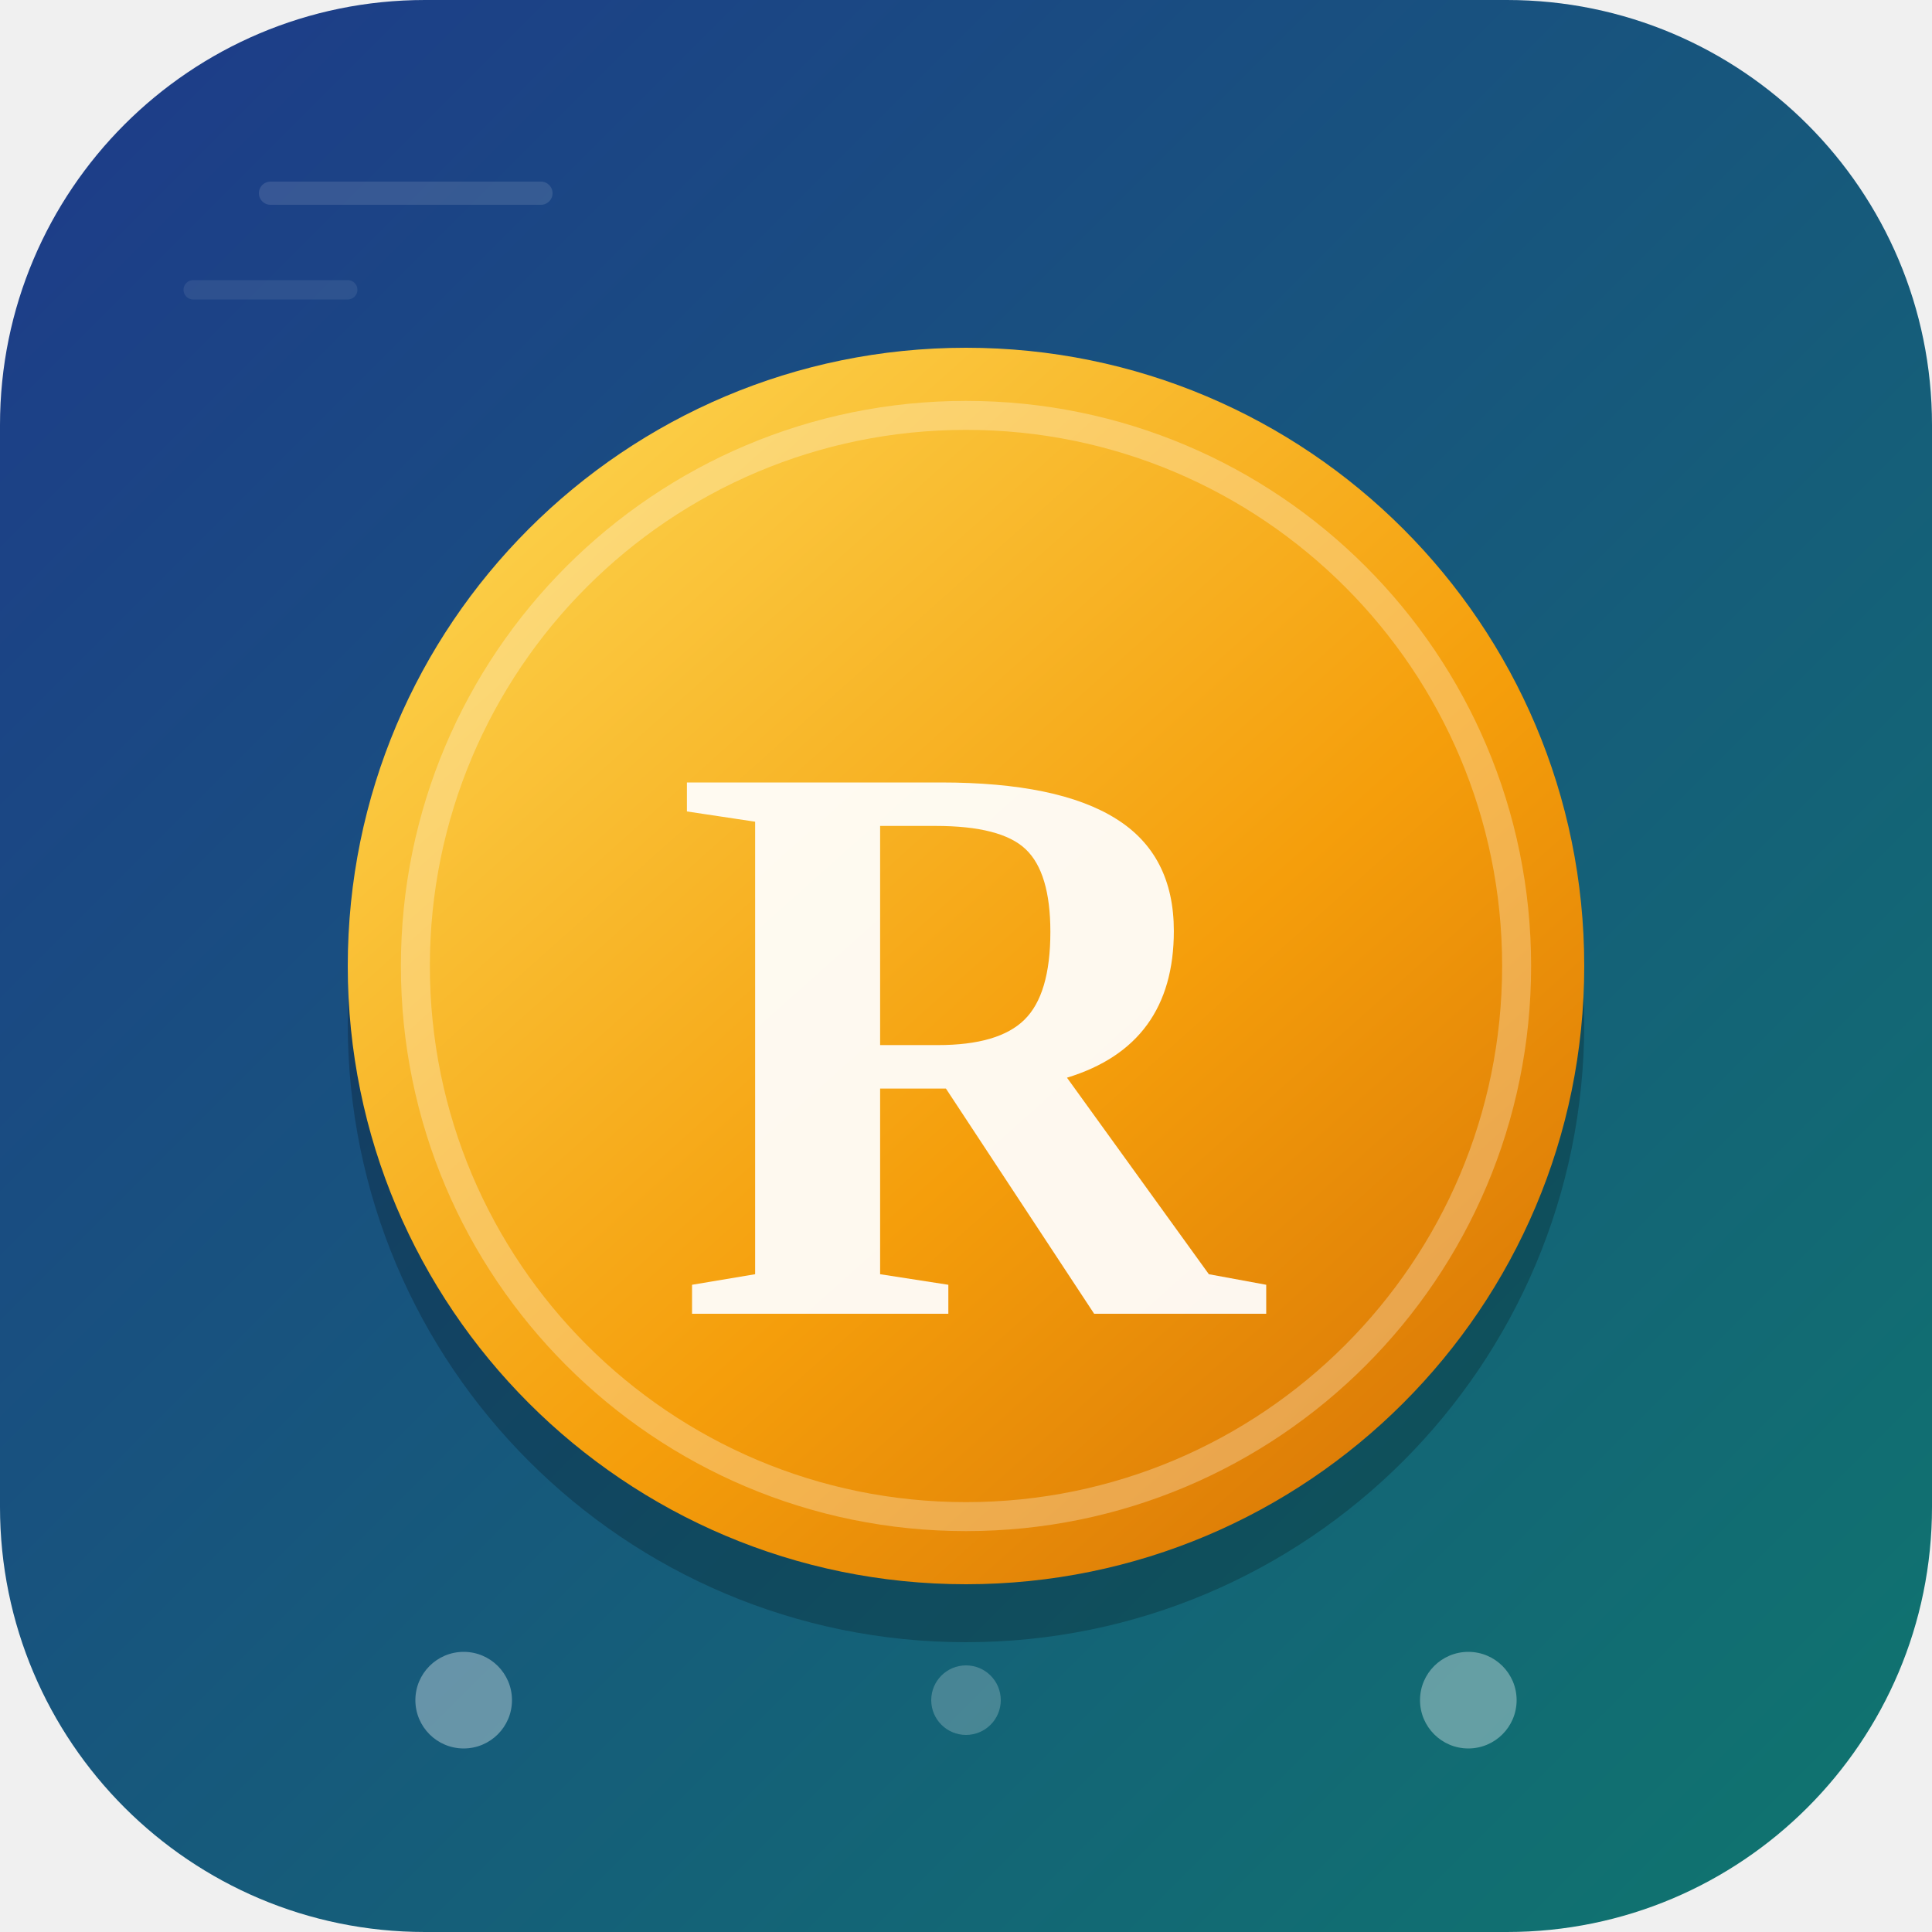
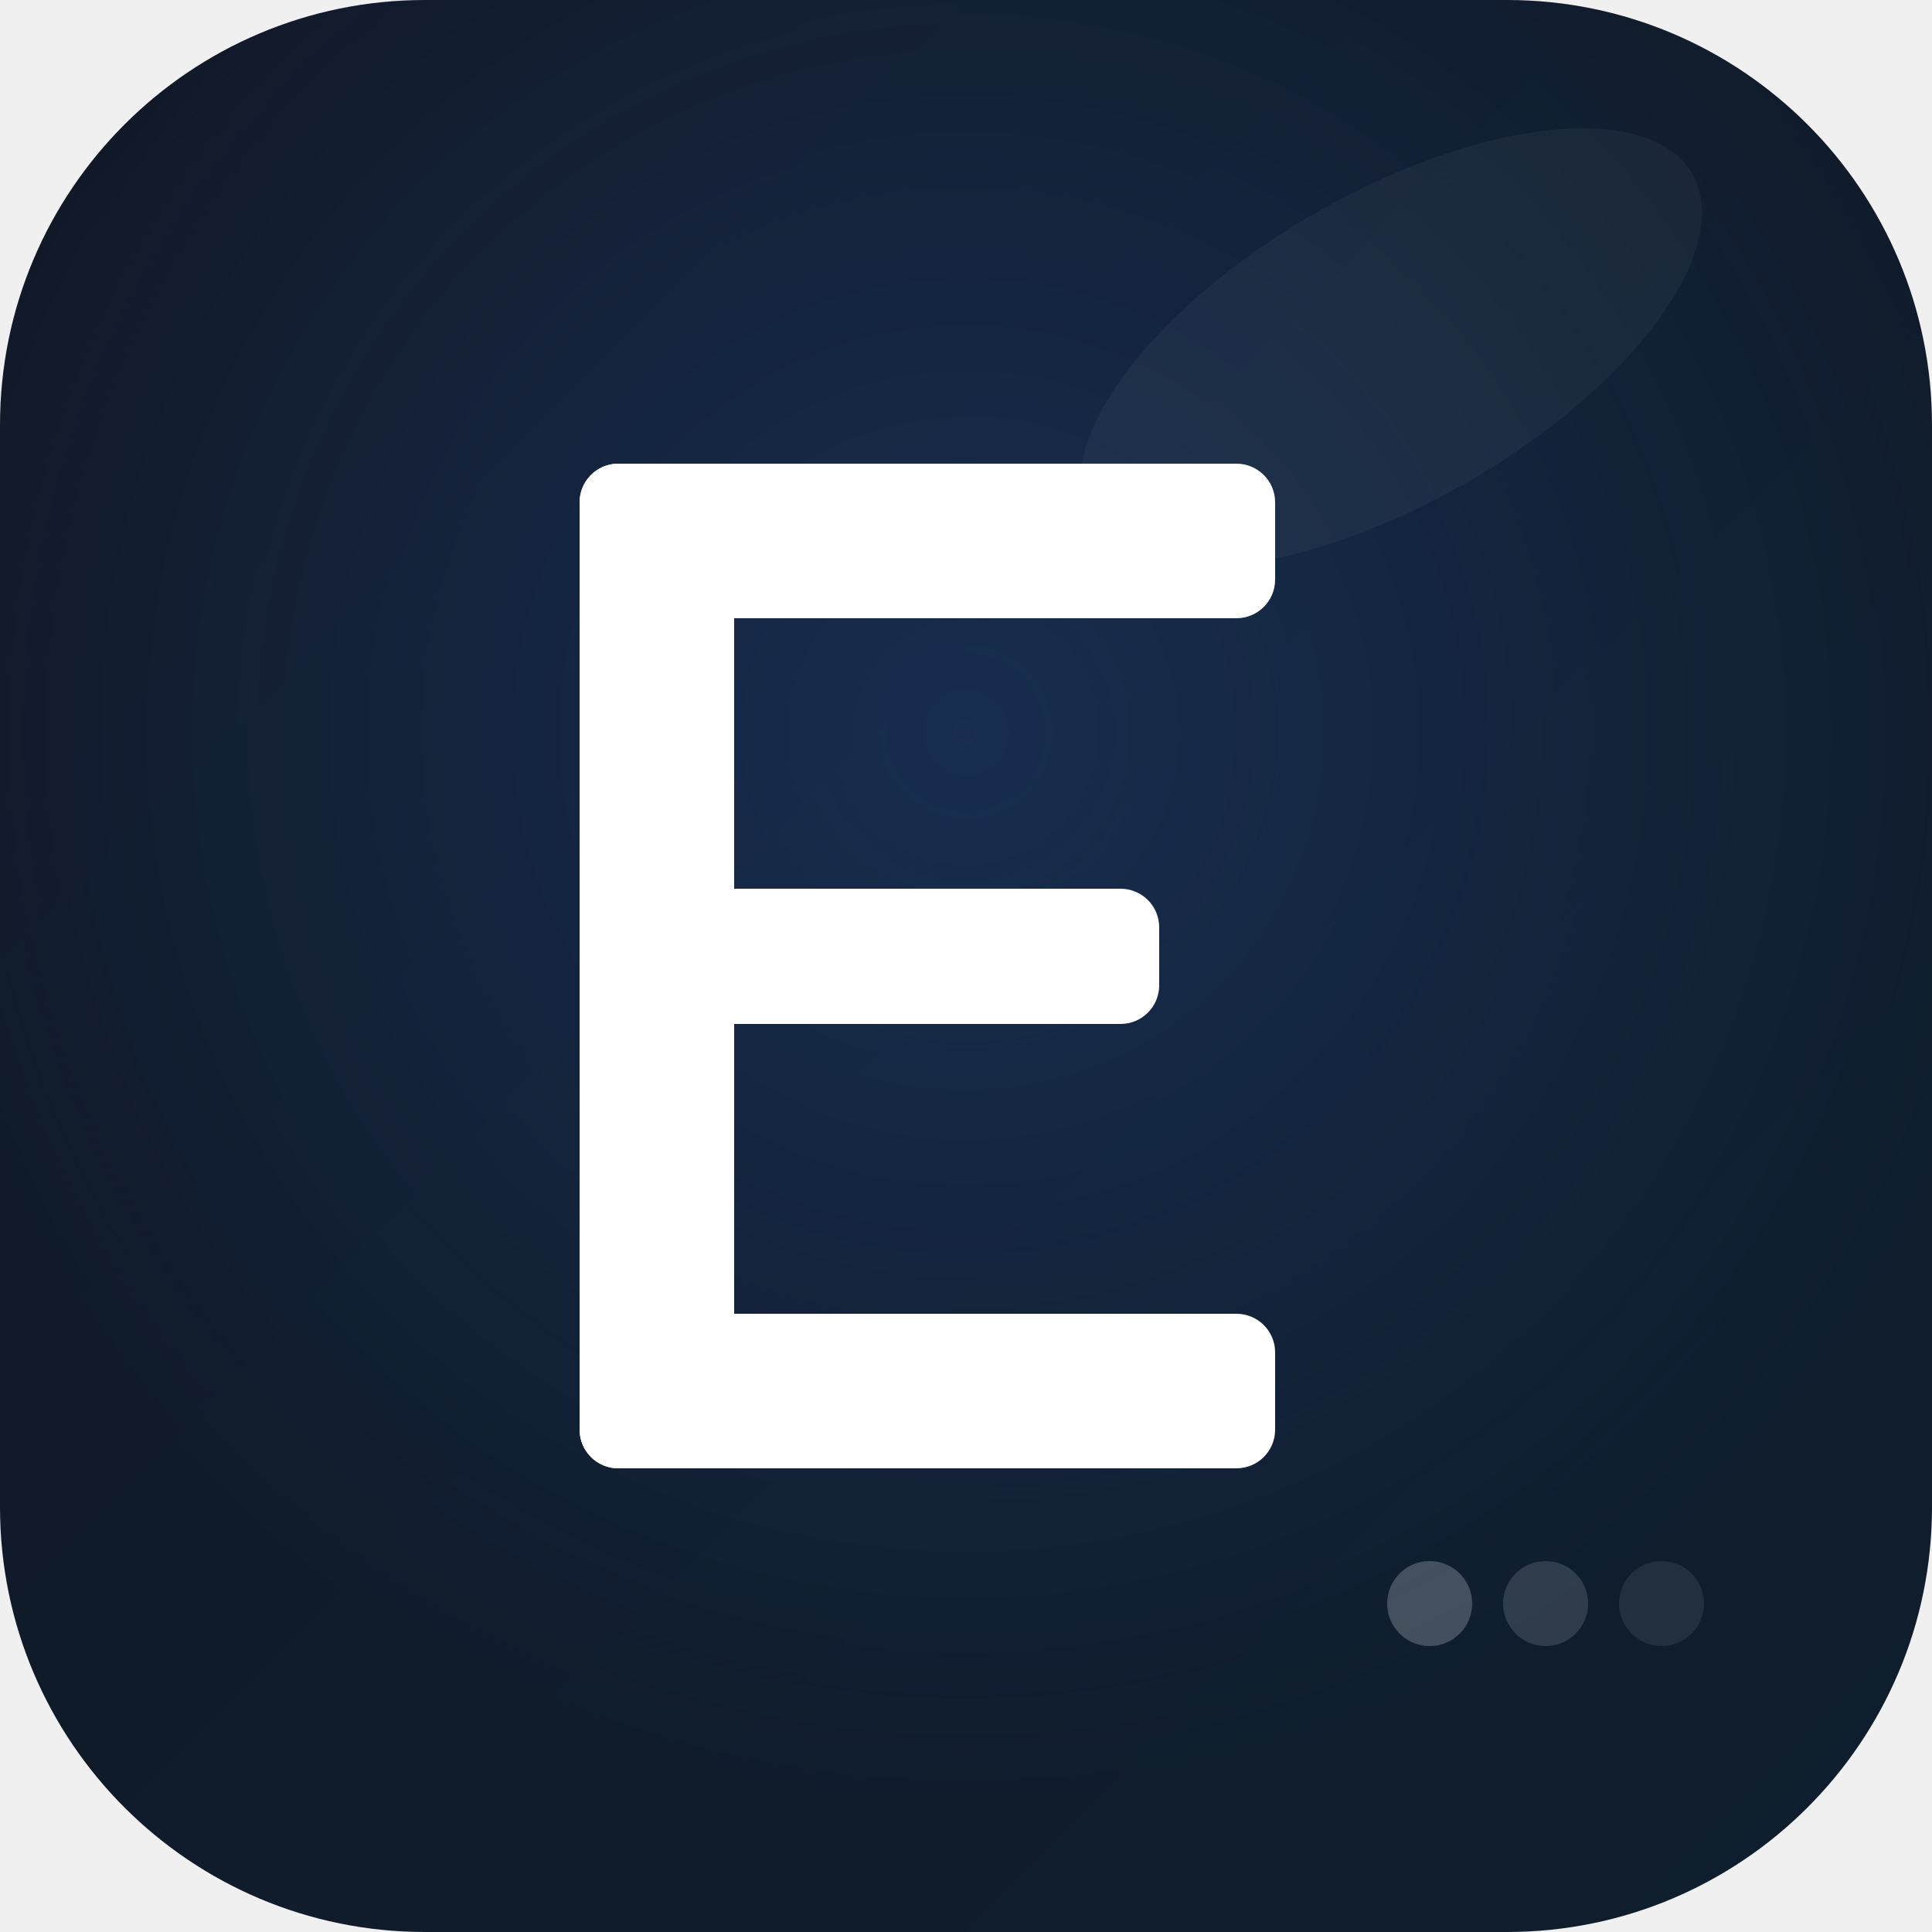
<svg xmlns="http://www.w3.org/2000/svg" viewBox="0 0 100 100">
  <defs>
    <linearGradient id="bg" x1="0" y1="0" x2="100" y2="100" gradientUnits="userSpaceOnUse">
-       <stop offset="0%" stop-color="#1e3a8a" />
-       <stop offset="100%" stop-color="#0f766e" />
+       <stop offset="0%" stop-color="#111827" />
+       <stop offset="100%" stop-color="#0f1e2e" />
    </linearGradient>
-     <linearGradient id="coin" x1="25" y1="22" x2="75" y2="78" gradientUnits="userSpaceOnUse">
-       <stop offset="0%" stop-color="#fcd34d" />
-       <stop offset="60%" stop-color="#f59e0b" />
-       <stop offset="100%" stop-color="#d97706" />
-     </linearGradient>
+     <radialGradient id="glow" cx="50%" cy="38%" r="55%">
+       <stop offset="0%" stop-color="#3b82f6" stop-opacity="0.18" />
+       <stop offset="100%" stop-color="#3b82f6" stop-opacity="0" />
+     </radialGradient>
  </defs>
  <rect width="100" height="100" rx="22" fill="url(#bg)" />
-   <line x1="14" y1="10" x2="28" y2="10" stroke="white" stroke-width="1.2" stroke-opacity="0.12" stroke-linecap="round" />
-   <line x1="10" y1="15" x2="18" y2="15" stroke="white" stroke-width="1" stroke-opacity="0.08" stroke-linecap="round" />
-   <circle cx="50" cy="53" r="32" fill="#000" fill-opacity="0.22" />
-   <circle cx="50" cy="50" r="32" fill="url(#coin)" />
-   <circle cx="50" cy="50" r="28.5" fill="none" stroke="white" stroke-width="1.5" stroke-opacity="0.28" />
-   <text x="50" y="68" text-anchor="middle" font-family="Georgia, 'Times New Roman', serif" font-size="42" font-weight="700" fill="white" fill-opacity="0.93" letter-spacing="-1">R</text>
-   <circle cx="24" cy="88" r="2.5" fill="white" fill-opacity="0.35" />
-   <circle cx="50" cy="88" r="1.8" fill="white" fill-opacity="0.22" />
-   <circle cx="76" cy="88" r="2.5" fill="white" fill-opacity="0.35" />
+   <rect width="100" height="100" rx="22" fill="url(#glow)" />
+   <ellipse cx="72" cy="18" rx="18" ry="8" fill="white" fill-opacity="0.04" transform="rotate(-30 72 18)" />
+   <rect x="30" y="24" width="8" height="52" rx="2" fill="white" />
+   <rect x="30" y="24" width="36" height="8" rx="2" fill="white" />
+   <rect x="30" y="46" width="30" height="7" rx="2" fill="white" />
+   <rect x="30" y="68" width="36" height="8" rx="2" fill="white" />
+   <circle cx="74" cy="83" r="2.2" fill="white" fill-opacity="0.22" />
+   <circle cx="80" cy="83" r="2.2" fill="white" fill-opacity="0.14" />
+   <circle cx="86" cy="83" r="2.2" fill="white" fill-opacity="0.08" />
</svg>
